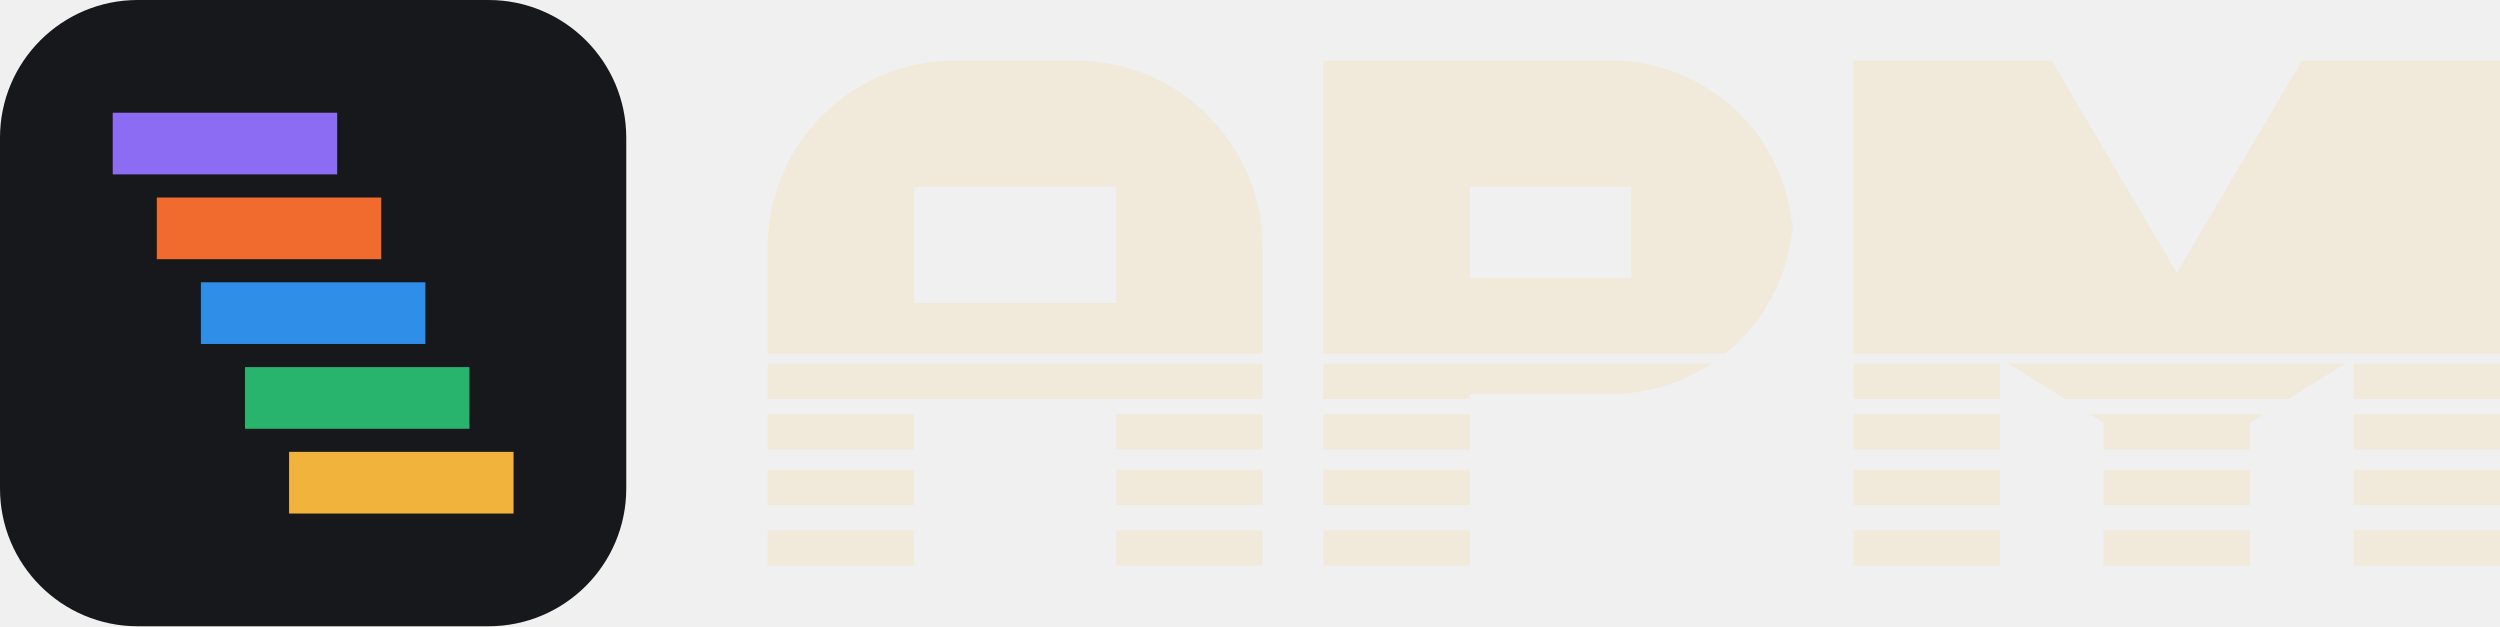
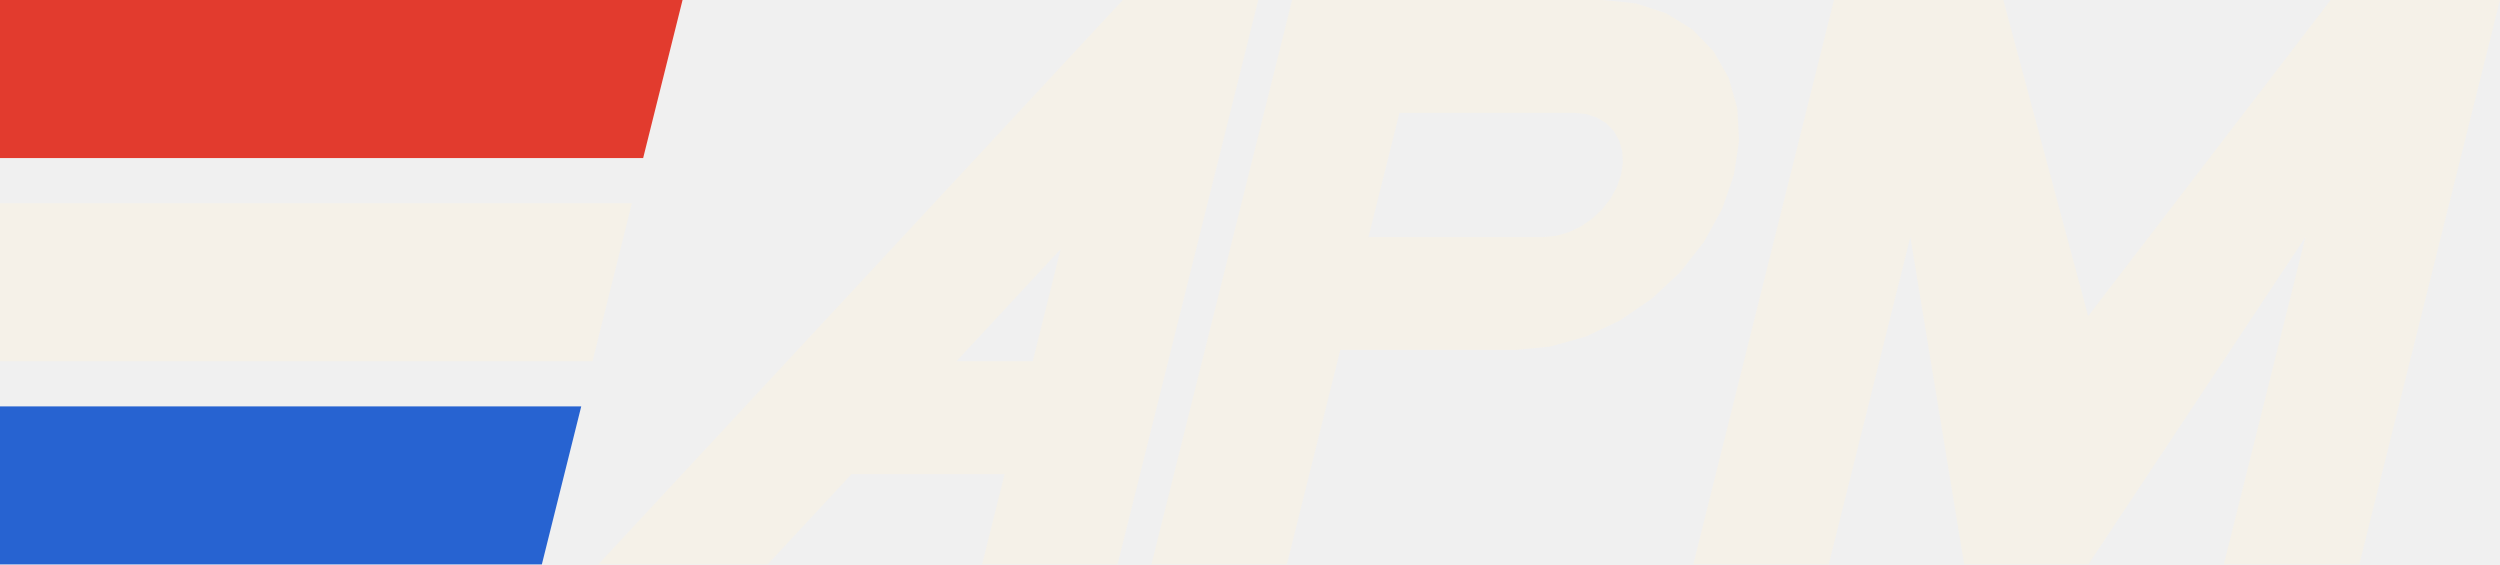
- <svg xmlns="http://www.w3.org/2000/svg" viewBox="0 0 990 248" width="990" height="248" role="img" aria-label="APM">
-   <g>
-     <rect width="248.0" height="248.0" rx="54.56" fill="#17181c" />
-     <rect x="44.64" y="44.64" width="88.88" height="24.42" fill="#8c6cf2" />
-     <rect x="62.10" y="78.22" width="88.88" height="24.42" fill="#f26b2e" />
-     <rect x="79.56" y="111.79" width="88.88" height="24.42" fill="#2f8fe8" />
-     <rect x="97.02" y="145.37" width="88.88" height="24.42" fill="#29b46e" />
-     <rect x="114.48" y="178.94" width="88.88" height="24.42" fill="#f2b33d" />
-   </g>
-   <g transform="translate(304.0,24.00) scale(1.0)">
-     <defs>
-       <mask id="logo" maskUnits="userSpaceOnUse" x="-1" y="-1" width="688.0" height="202">
-         <rect x="-1" y="-1" width="688.0" height="202" fill="#fff" />
-         <rect x="-1" y="116" width="688.0" height="4" fill="#000" />
-         <rect x="-1" y="134" width="688.0" height="6" fill="#000" />
-         <rect x="-1" y="154" width="688.0" height="8" fill="#000" />
-         <rect x="-1" y="176" width="688.0" height="10" fill="#000" />
-       </mask>
-     </defs>
-     <path fill="#f1eadb" fill-rule="evenodd" mask="url(#logo)" d="M0.0,200 V74 A74,74 0 0 1 74.0,0 H122.0 A74,74 0 0 1 196.0,74 V200 H138.0 V134 H58.0 V200 Z M58.0,50 H138.0 V96 H58.0 Z M220.0,200 V0 H334.0 A72,72 0 0 1 406.0,72 V60 A72,72 0 0 1 334.0,132 H278.0 V200 Z M278.0,50 H342.0 V86 H278.0 Z M430.0,200 V0 H508.5 L558.0,84 L607.5,0 H686.0 V200 H628.0 V118 L587.0,143.42 V200 H529.0 V143.42 L488.0,118 V200 Z" />
-   </g>
+ <svg xmlns="http://www.w3.org/2000/svg" viewBox="0 0 442.933 100" width="442.933" height="100" role="img" aria-label="APM">
+   <path d="M0.00,0.00 L120.93,0.00 L113.95,28.00 L0.00,28.00 Z" fill="#e23b2e" />
+   <path d="M0.00,36.00 L111.96,36.00 L104.98,64.00 L0.00,64.00 Z" fill="#f5f1e8" />
+   <path d="M0.00,72.00 L102.98,72.00 L96.00,100.00 L0.00,100.00 Z" fill="#2763d1" />
+   <path fill="#f5f1e8" fill-rule="evenodd" d="M106.00,100.00 L198.93,0.00 L222.93,0.00 L198.00,100.00 L174.00,100.00 L177.99,84.00 L150.87,84.00 L136.00,100.00 Z M169.46,64.00 L182.98,64.00 L187.93,44.12 Z M204.00,100.00 L228.93,0.00 L283.93,0.00 L289.83,0.60 L295.21,2.36 L299.85,5.22 L303.59,9.08 L306.27,13.78 L307.80,19.14 L308.12,24.95 L307.20,31.00 L305.10,37.05 L301.89,42.86 L297.69,48.22 L292.66,52.92 L287.00,56.78 L280.93,59.64 L274.67,61.40 L268.47,62.00 L237.47,62.00 L228.00,100.00 Z M247.95,20.00 L278.95,20.00 L281.04,20.21 L282.95,20.84 L284.60,21.85 L285.92,23.22 L286.87,24.89 L287.42,26.79 L287.53,28.85 L287.20,31.00 L286.46,33.15 L285.32,35.21 L283.83,37.11 L282.04,38.78 L280.03,40.15 L277.88,41.16 L275.66,41.79 L273.46,42.00 L242.46,42.00 Z M300.00,100.00 L324.93,0.00 L354.93,0.00 L369.97,56.00 L412.93,0.00 L442.93,0.00 L418.00,100.00 L394.00,100.00 L408.46,42.00 L370.00,100.00 L348.00,100.00 L338.46,42.00 L324.00,100.00 Z" />
</svg>
